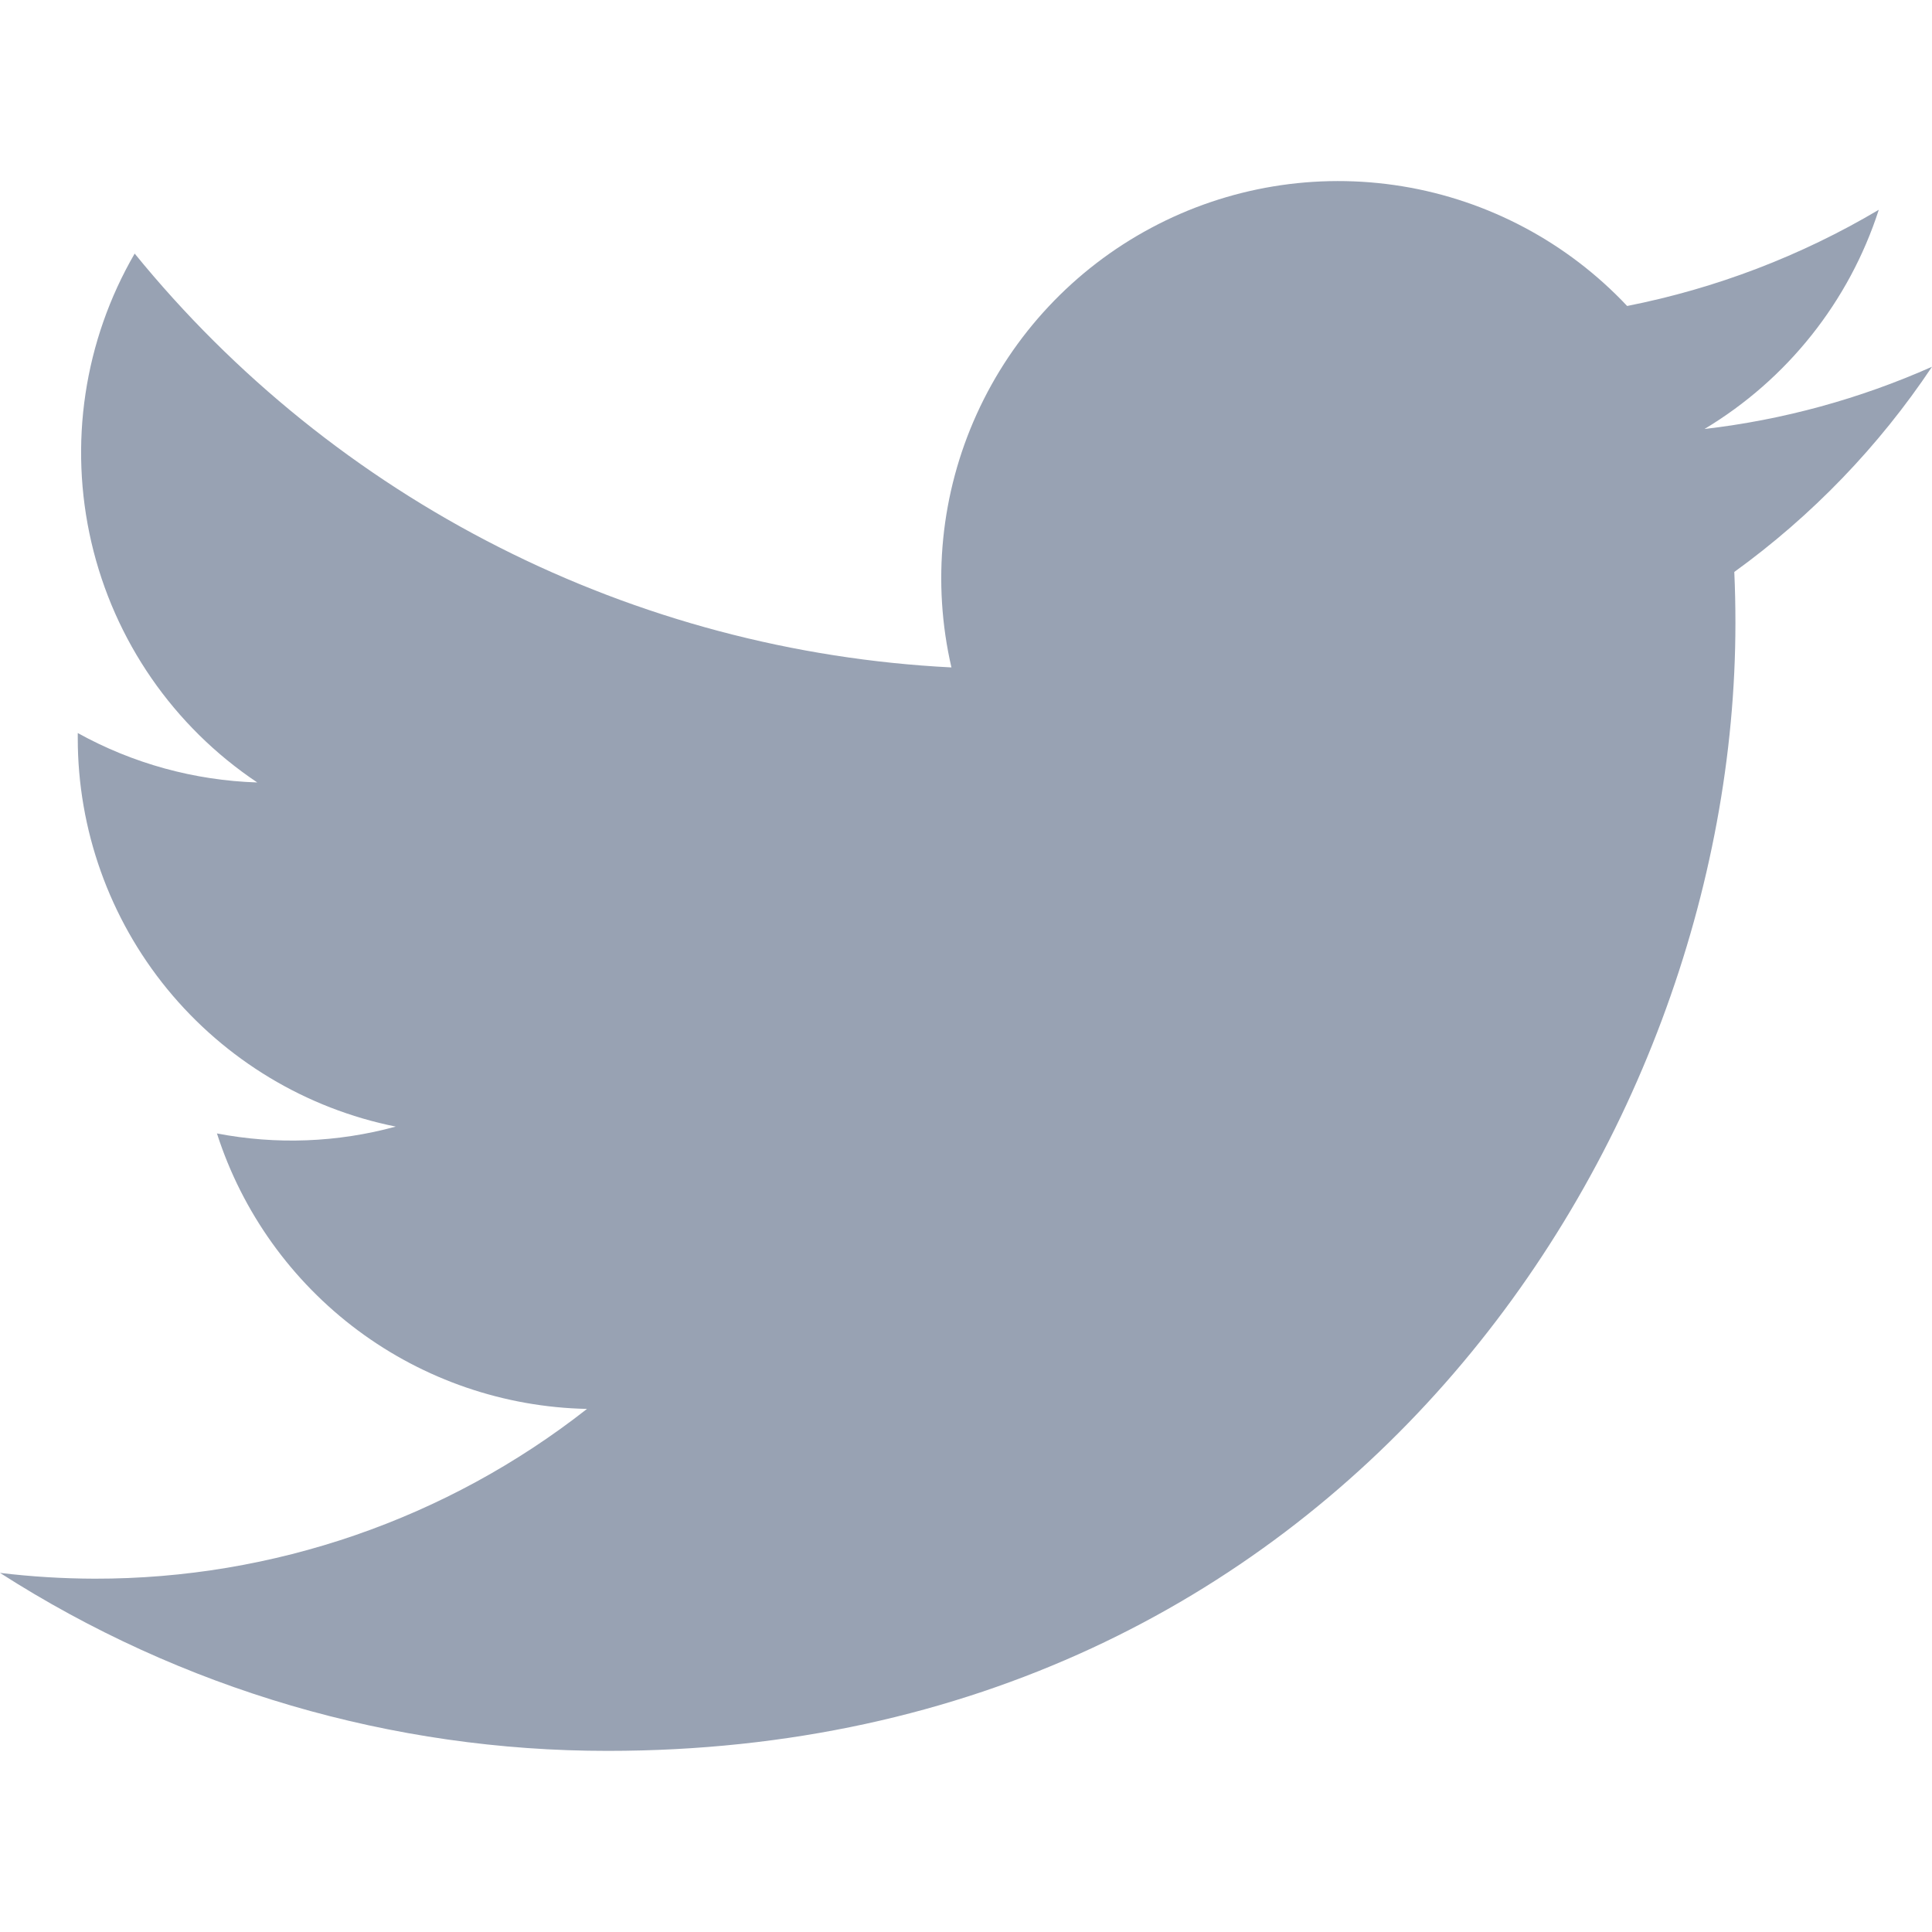
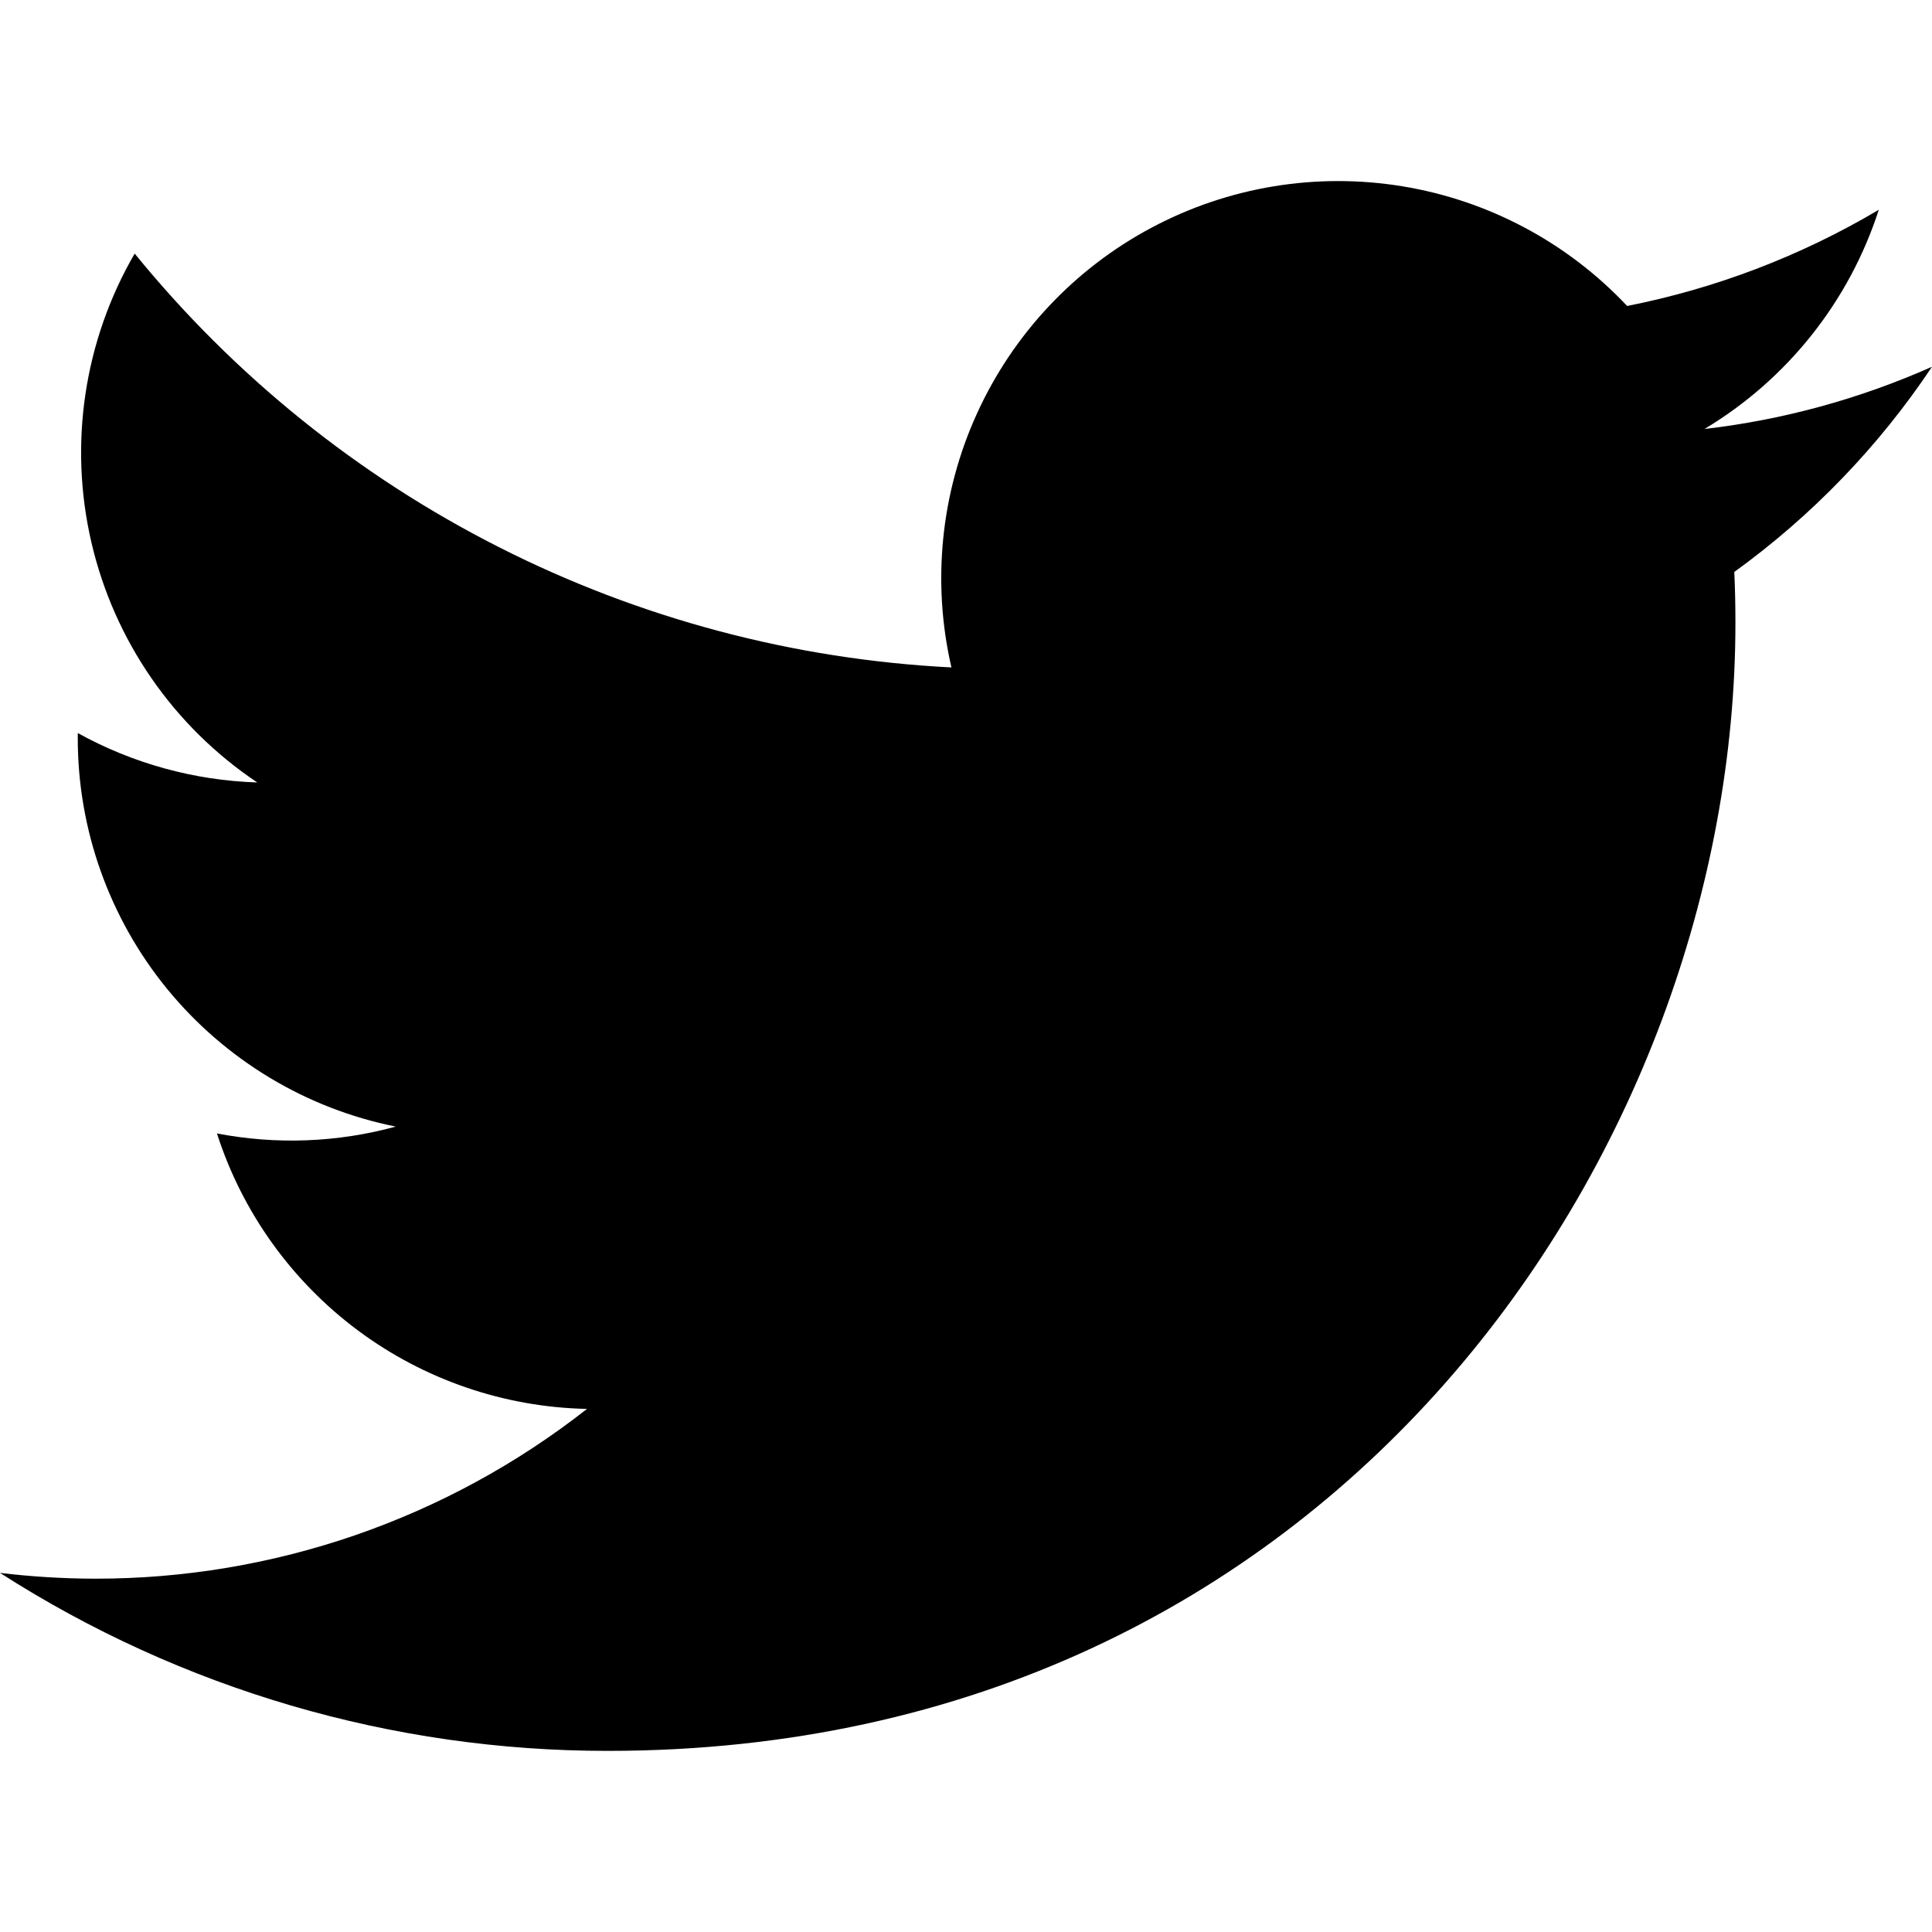
<svg xmlns="http://www.w3.org/2000/svg" width="24" height="24" viewBox="0 0 24 24" fill="none">
-   <path d="M7.55 21.75C16.605 21.75 21.558 14.247 21.558 7.742C21.558 7.531 21.554 7.316 21.544 7.105C22.508 6.408 23.34 5.545 24 4.556C23.102 4.955 22.15 5.216 21.174 5.329C22.201 4.713 22.971 3.746 23.339 2.606C22.373 3.179 21.316 3.583 20.213 3.801C19.471 3.012 18.489 2.489 17.42 2.314C16.35 2.139 15.253 2.321 14.298 2.832C13.342 3.343 12.582 4.155 12.134 5.142C11.686 6.128 11.575 7.235 11.819 8.291C9.862 8.192 7.948 7.684 6.2 6.798C4.452 5.913 2.91 4.67 1.673 3.15C1.044 4.233 0.852 5.516 1.135 6.736C1.418 7.957 2.155 9.024 3.196 9.72C2.415 9.695 1.65 9.485 0.966 9.106V9.167C0.965 10.304 1.358 11.407 2.078 12.287C2.799 13.167 3.801 13.771 4.916 13.995C4.192 14.193 3.432 14.222 2.695 14.08C3.009 15.058 3.622 15.913 4.446 16.527C5.27 17.14 6.265 17.481 7.292 17.502C5.548 18.871 3.394 19.614 1.177 19.611C0.783 19.61 0.39 19.586 0 19.539C2.253 20.984 4.874 21.752 7.55 21.75Z" fill="#98A2B3" />
+   <path d="M7.55 21.75C16.605 21.75 21.558 14.247 21.558 7.742C21.558 7.531 21.554 7.316 21.544 7.105C22.508 6.408 23.34 5.545 24 4.556C23.102 4.955 22.15 5.216 21.174 5.329C22.201 4.713 22.971 3.746 23.339 2.606C22.373 3.179 21.316 3.583 20.213 3.801C19.471 3.012 18.489 2.489 17.42 2.314C16.35 2.139 15.253 2.321 14.298 2.832C13.342 3.343 12.582 4.155 12.134 5.142C11.686 6.128 11.575 7.235 11.819 8.291C9.862 8.192 7.948 7.684 6.2 6.798C4.452 5.913 2.91 4.67 1.673 3.15C1.044 4.233 0.852 5.516 1.135 6.736C1.418 7.957 2.155 9.024 3.196 9.72C2.415 9.695 1.65 9.485 0.966 9.106V9.167C0.965 10.304 1.358 11.407 2.078 12.287C2.799 13.167 3.801 13.771 4.916 13.995C4.192 14.193 3.432 14.222 2.695 14.08C3.009 15.058 3.622 15.913 4.446 16.527C5.27 17.14 6.265 17.481 7.292 17.502C5.548 18.871 3.394 19.614 1.177 19.611C0.783 19.61 0.39 19.586 0 19.539C2.253 20.984 4.874 21.752 7.55 21.75Z" fill="currentColor" />
</svg>
